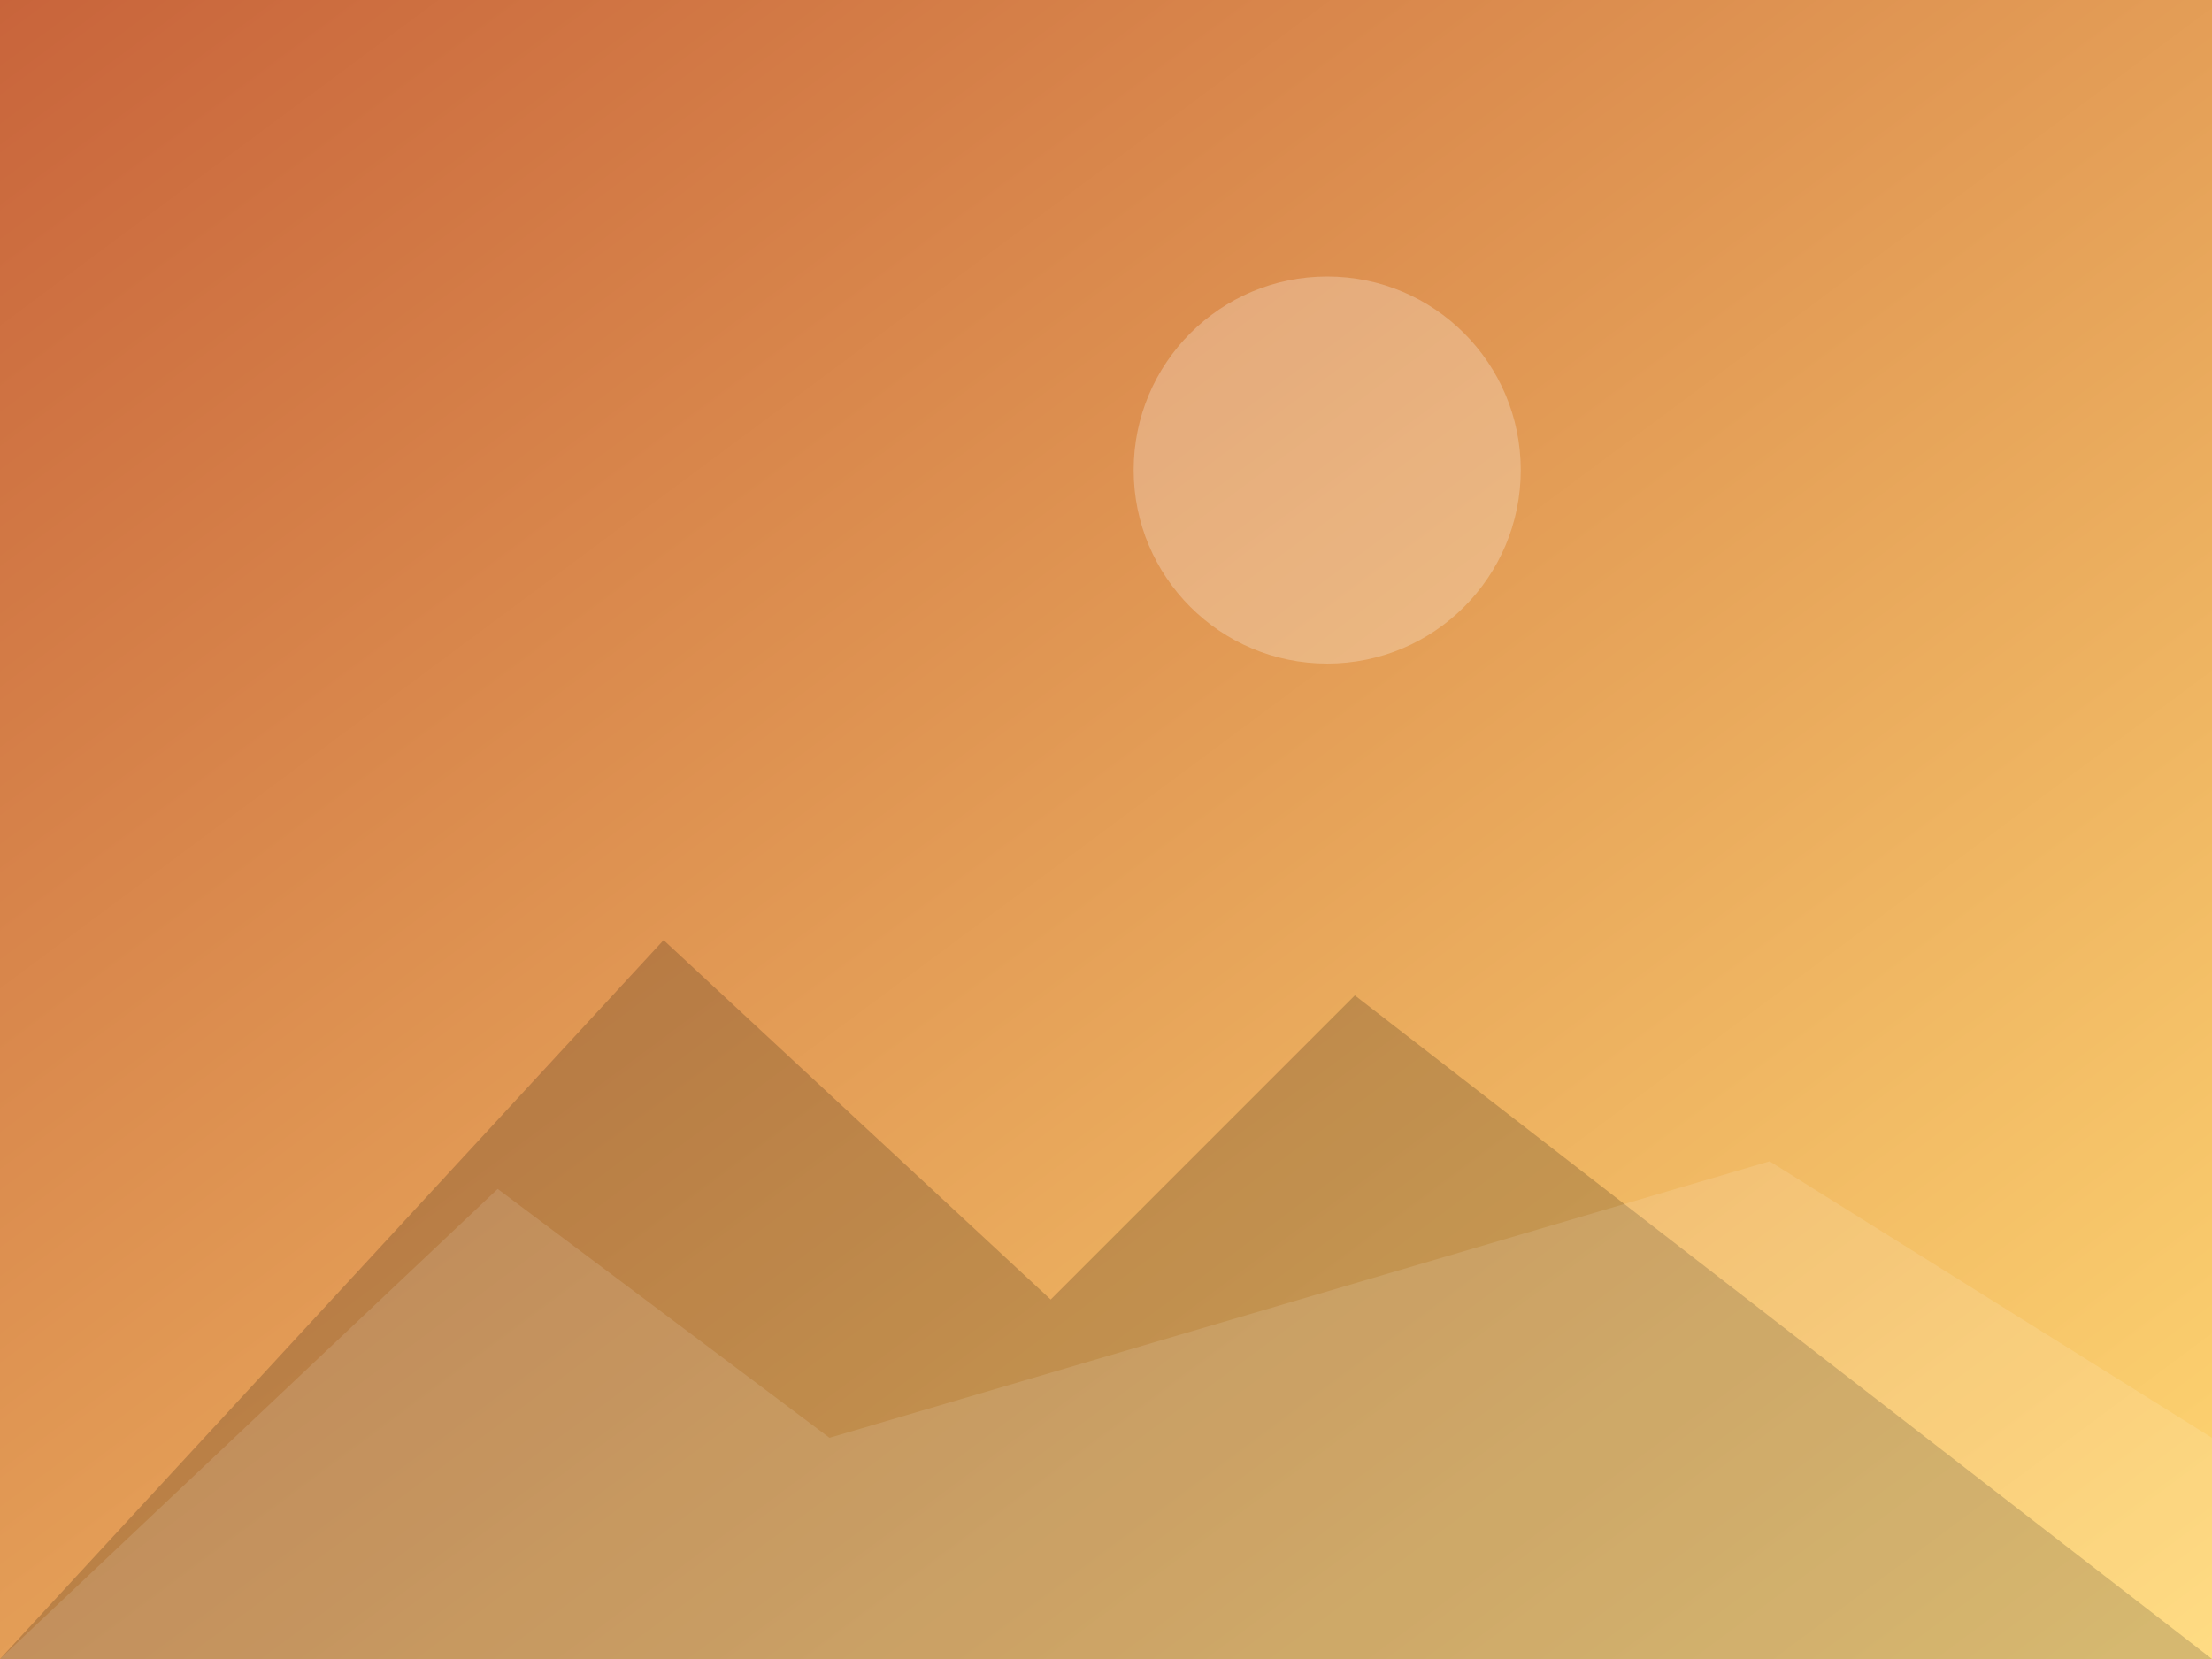
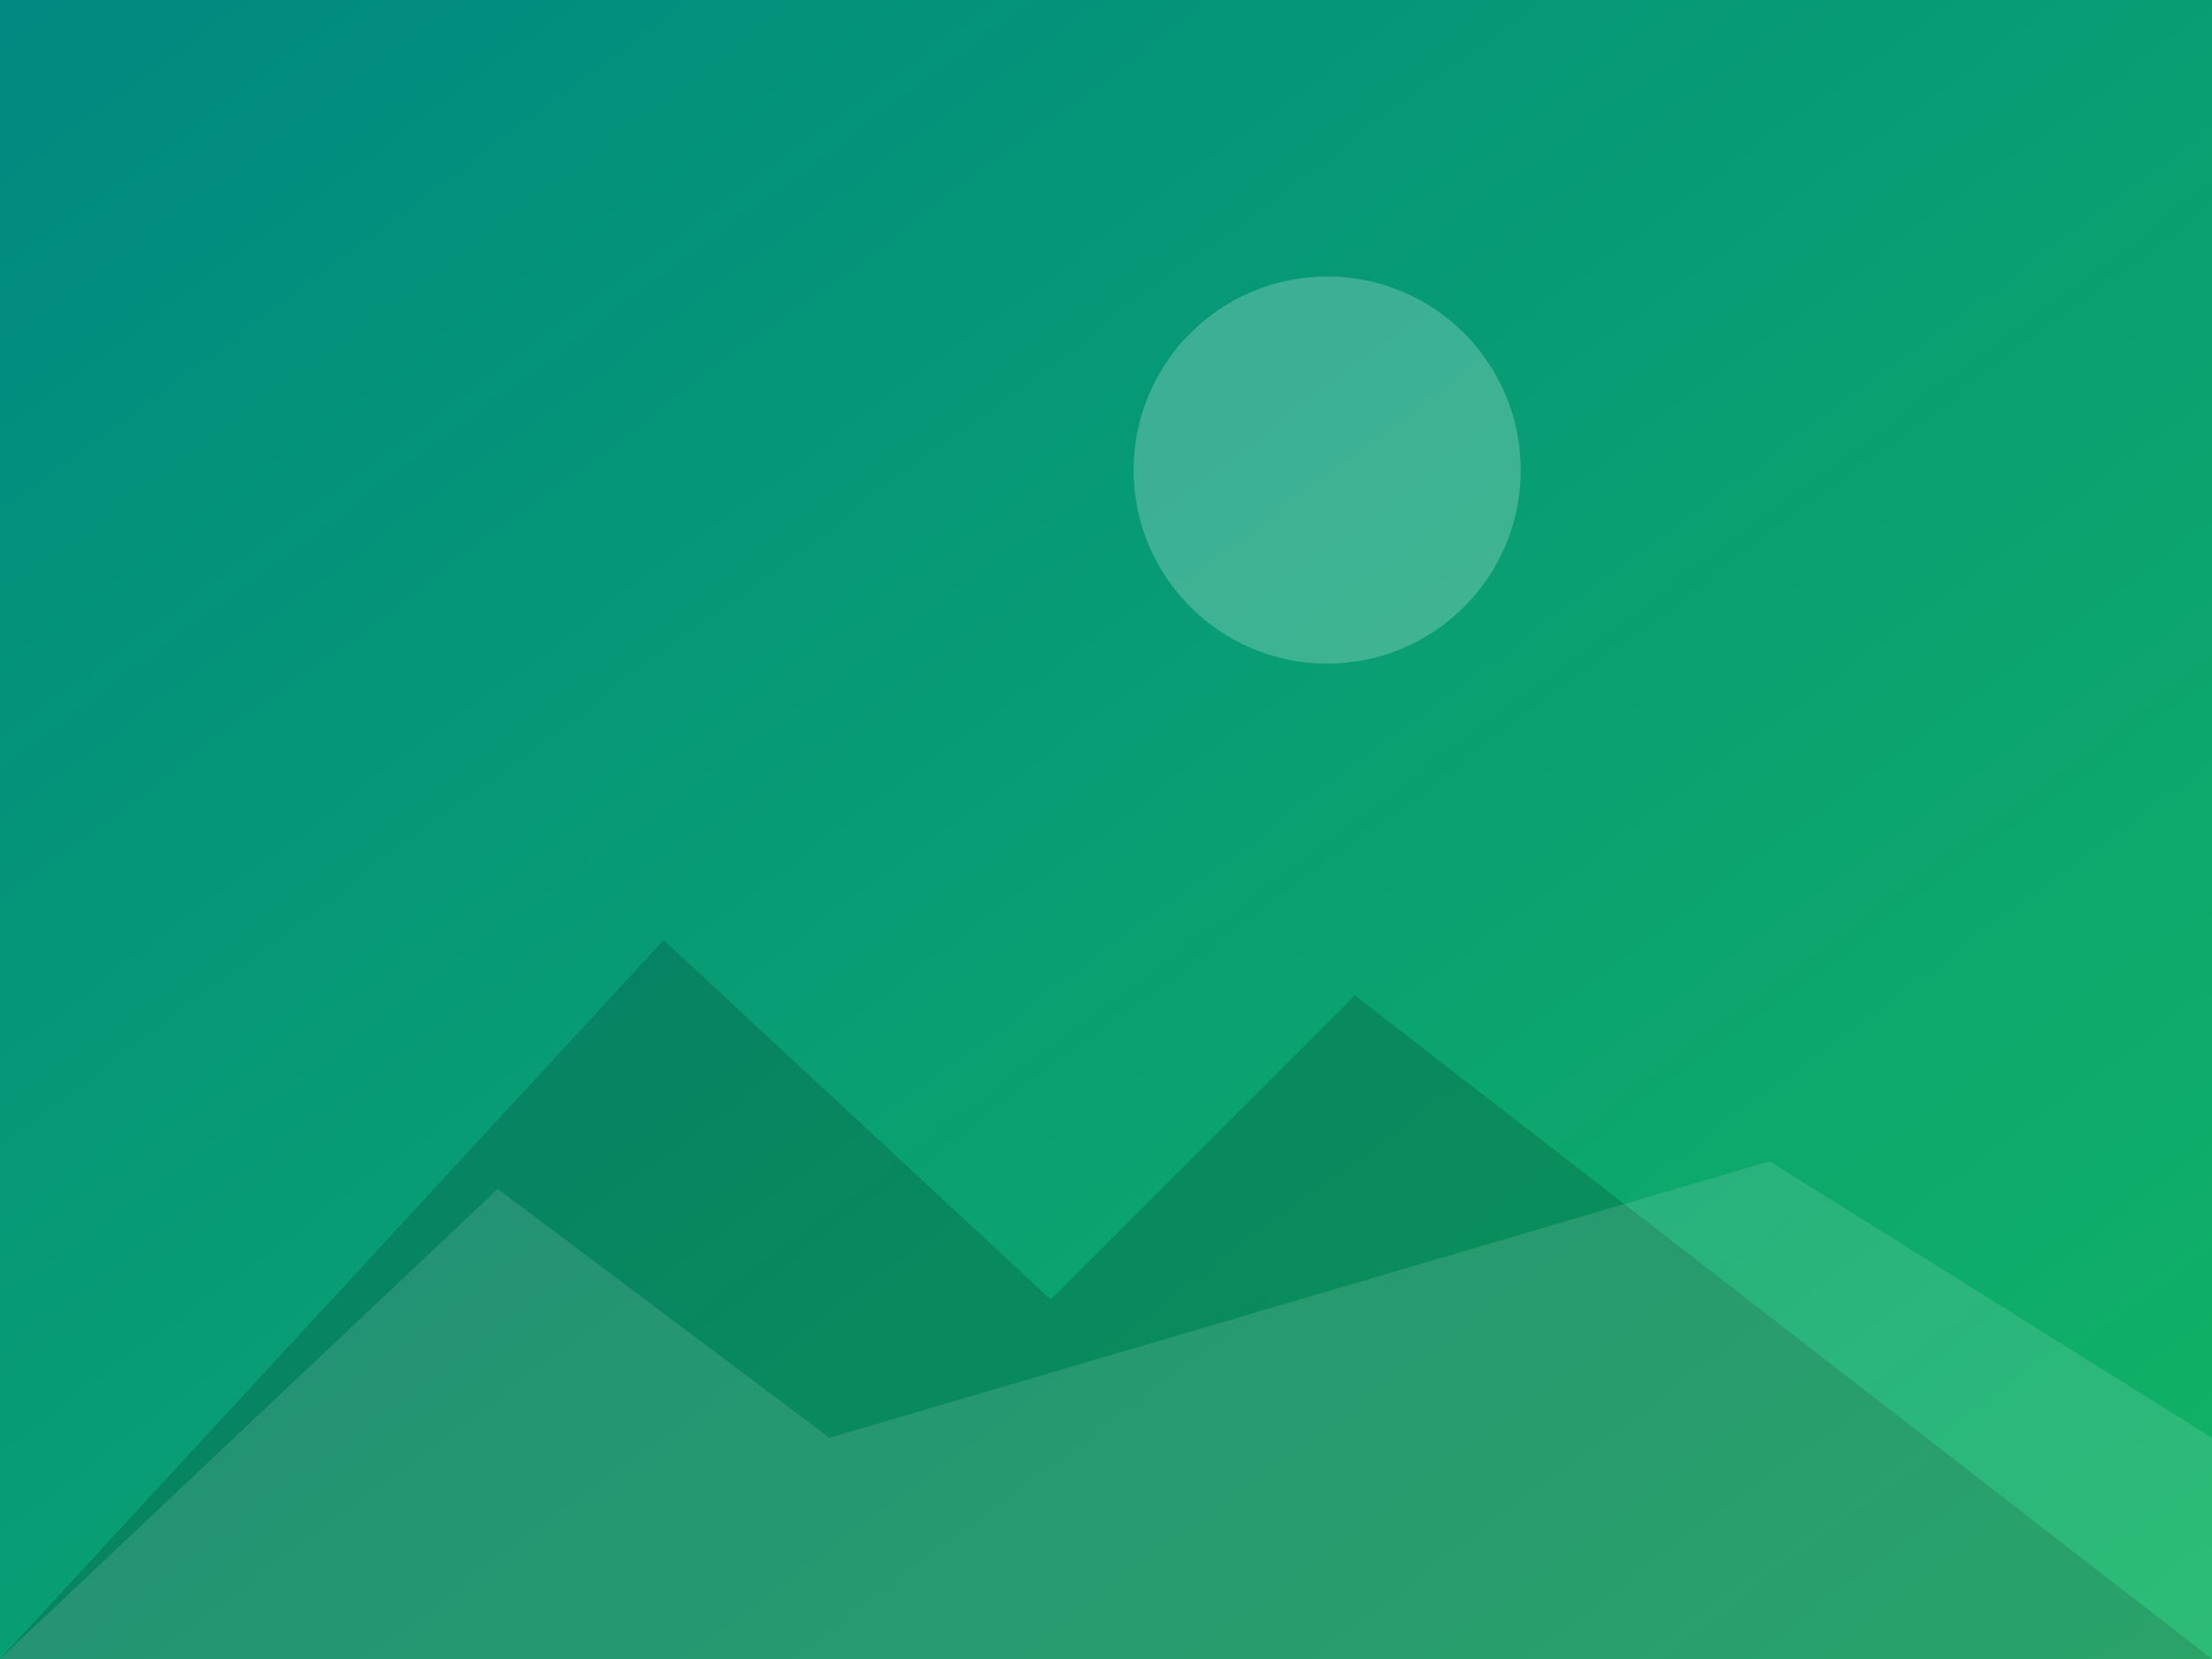
<svg xmlns="http://www.w3.org/2000/svg" viewBox="0 0 800 600">
  <defs>
    <linearGradient id="g" x1="0" y1="0" x2="1" y2="1">
-       <stop offset="0" stop-color="#c8643b" />
-       <stop offset="1" stop-color="#ffd772" />
+       <stop offset="0" stop-color="#008981" />
+       <stop offset="1" stop-color="#11b365" />
    </linearGradient>
  </defs>
  <rect width="800" height="600" fill="url(#g)" />
-   <circle cx="480" cy="170" r="70" fill="#fff" opacity=".25" />
-   <path d="M0 600 L240 340 L380 470 L490 360 L800 600Z" fill="#000" opacity=".18" />
+   <circle cx="480" cy="170" r="70" fill="#fff" opacity=".22" />
+   <path d="M0 600 L240 340 L380 470 L490 360 L800 600Z" fill="#000" opacity=".16" />
  <path d="M0 600 L180 430 L300 520 L640 420 L800 520 L800 600Z" fill="#fff" opacity=".12" />
</svg>
